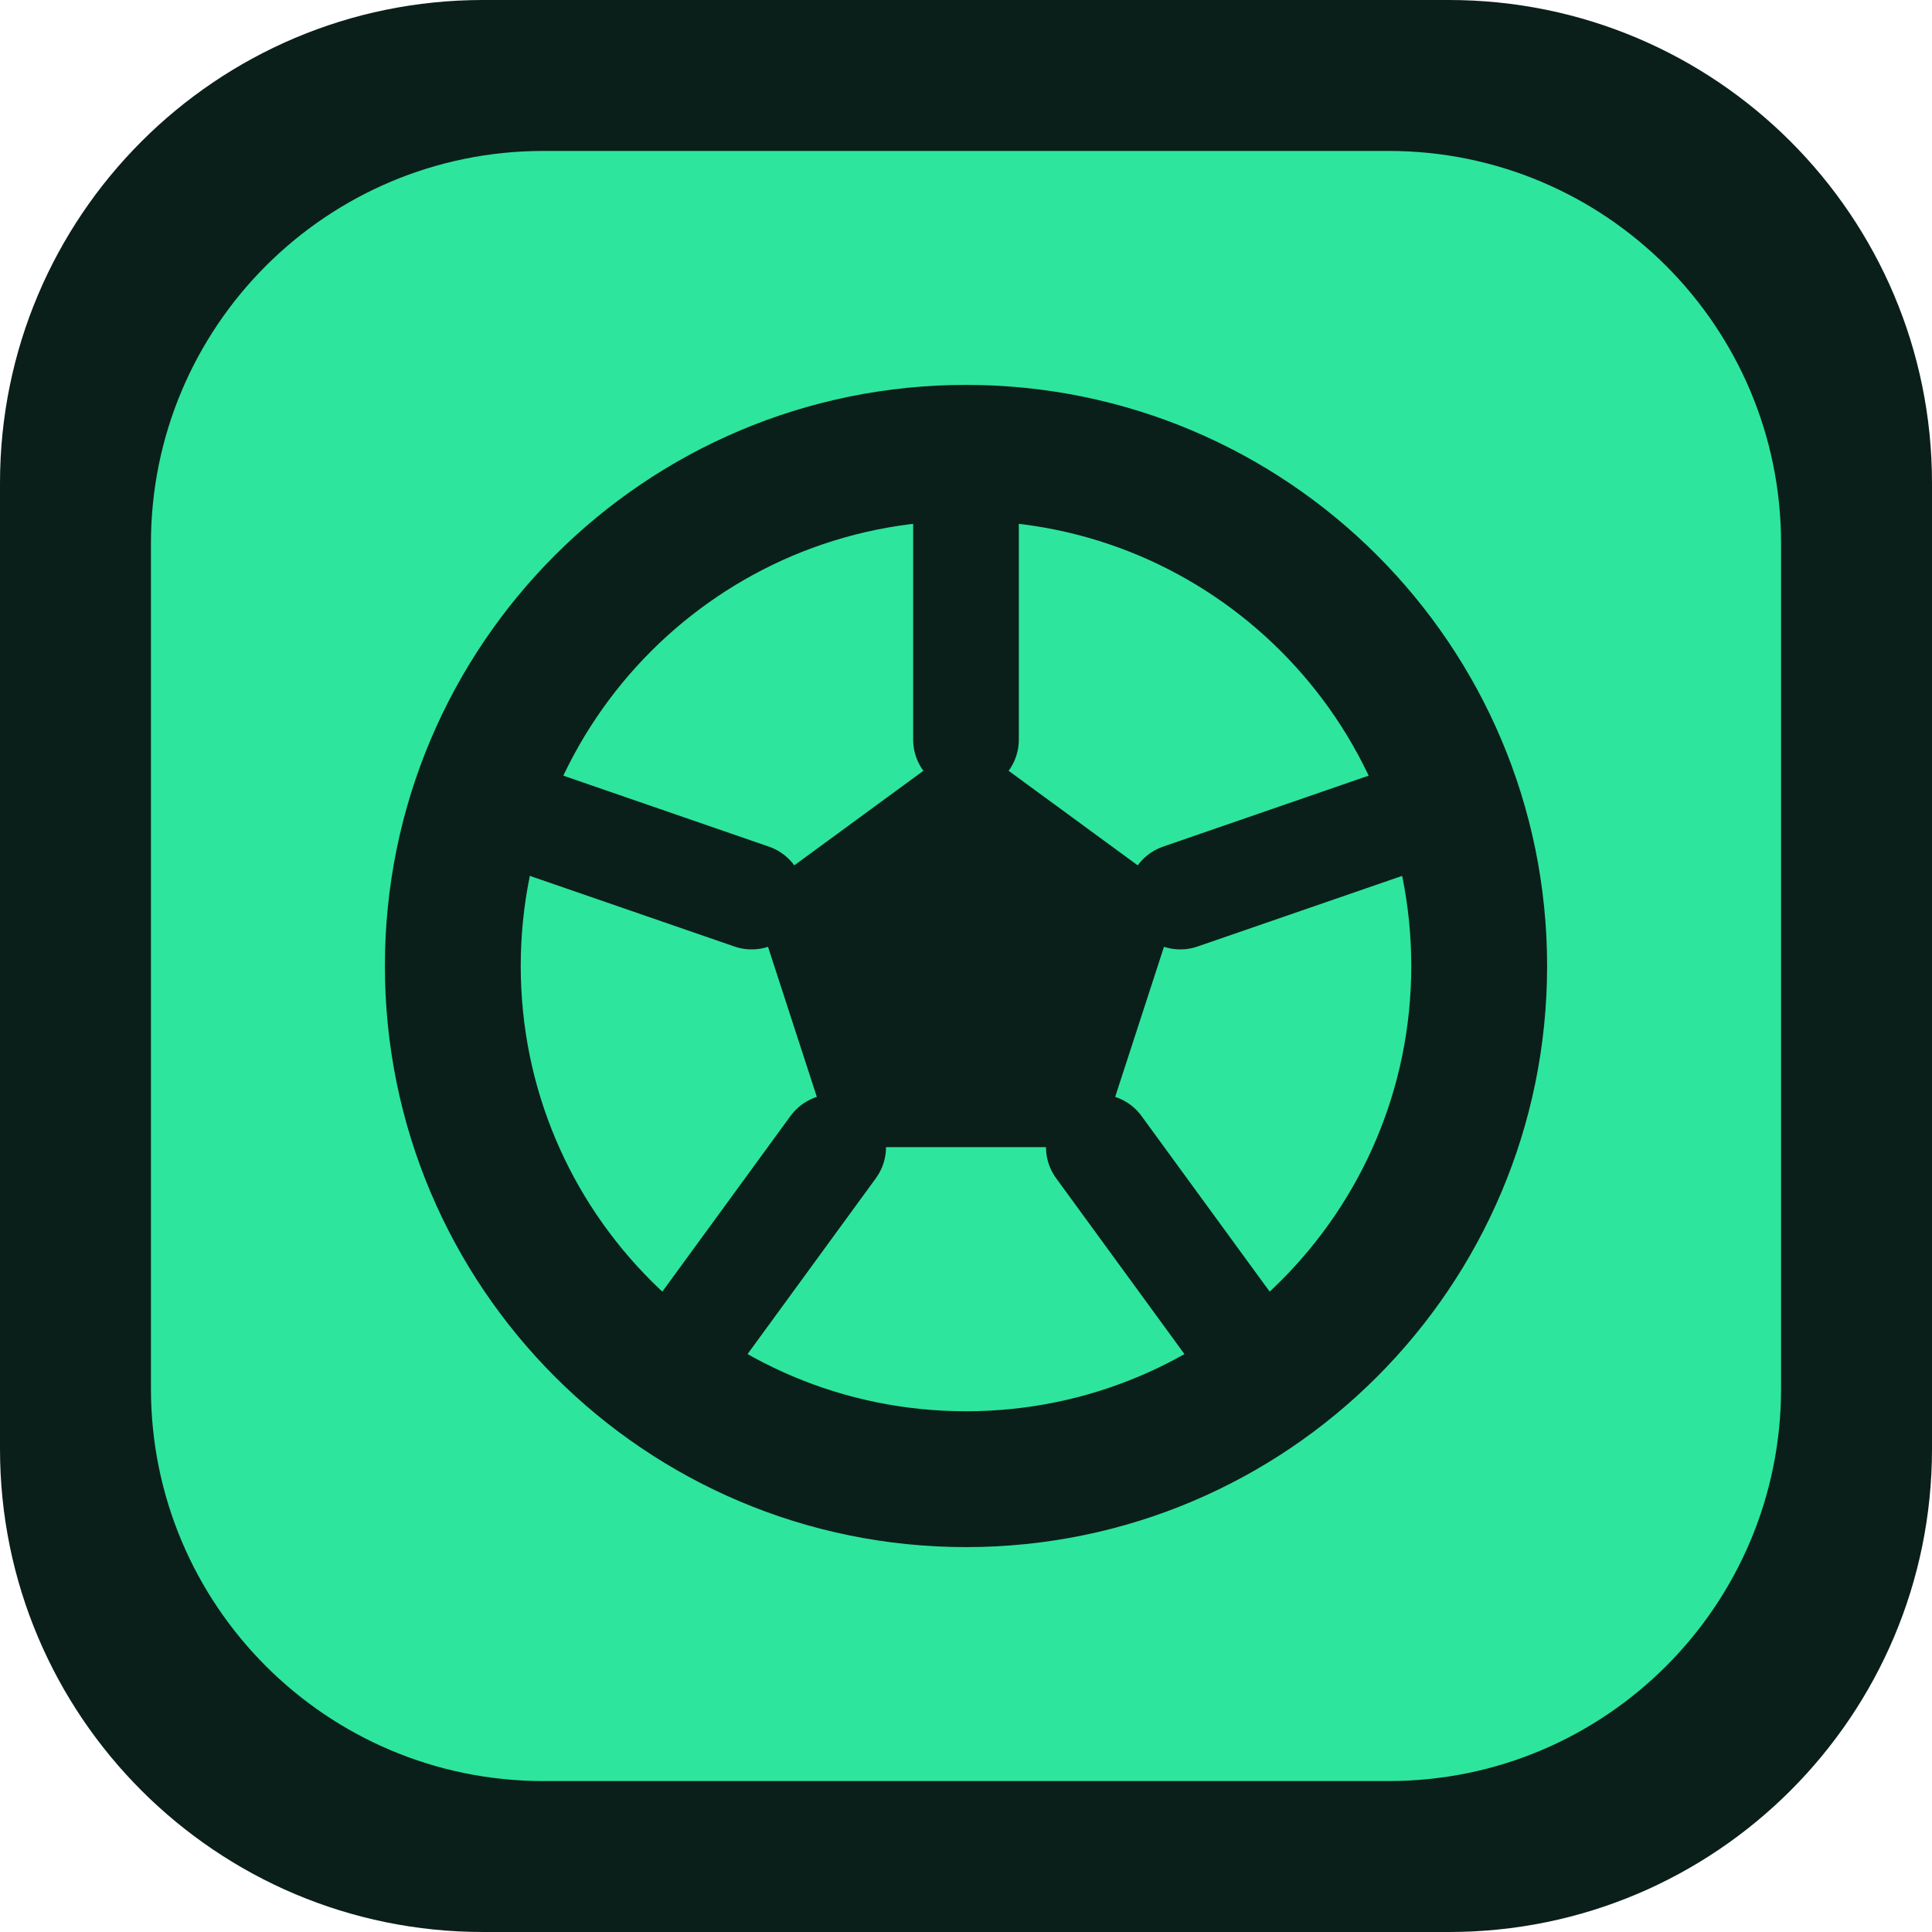
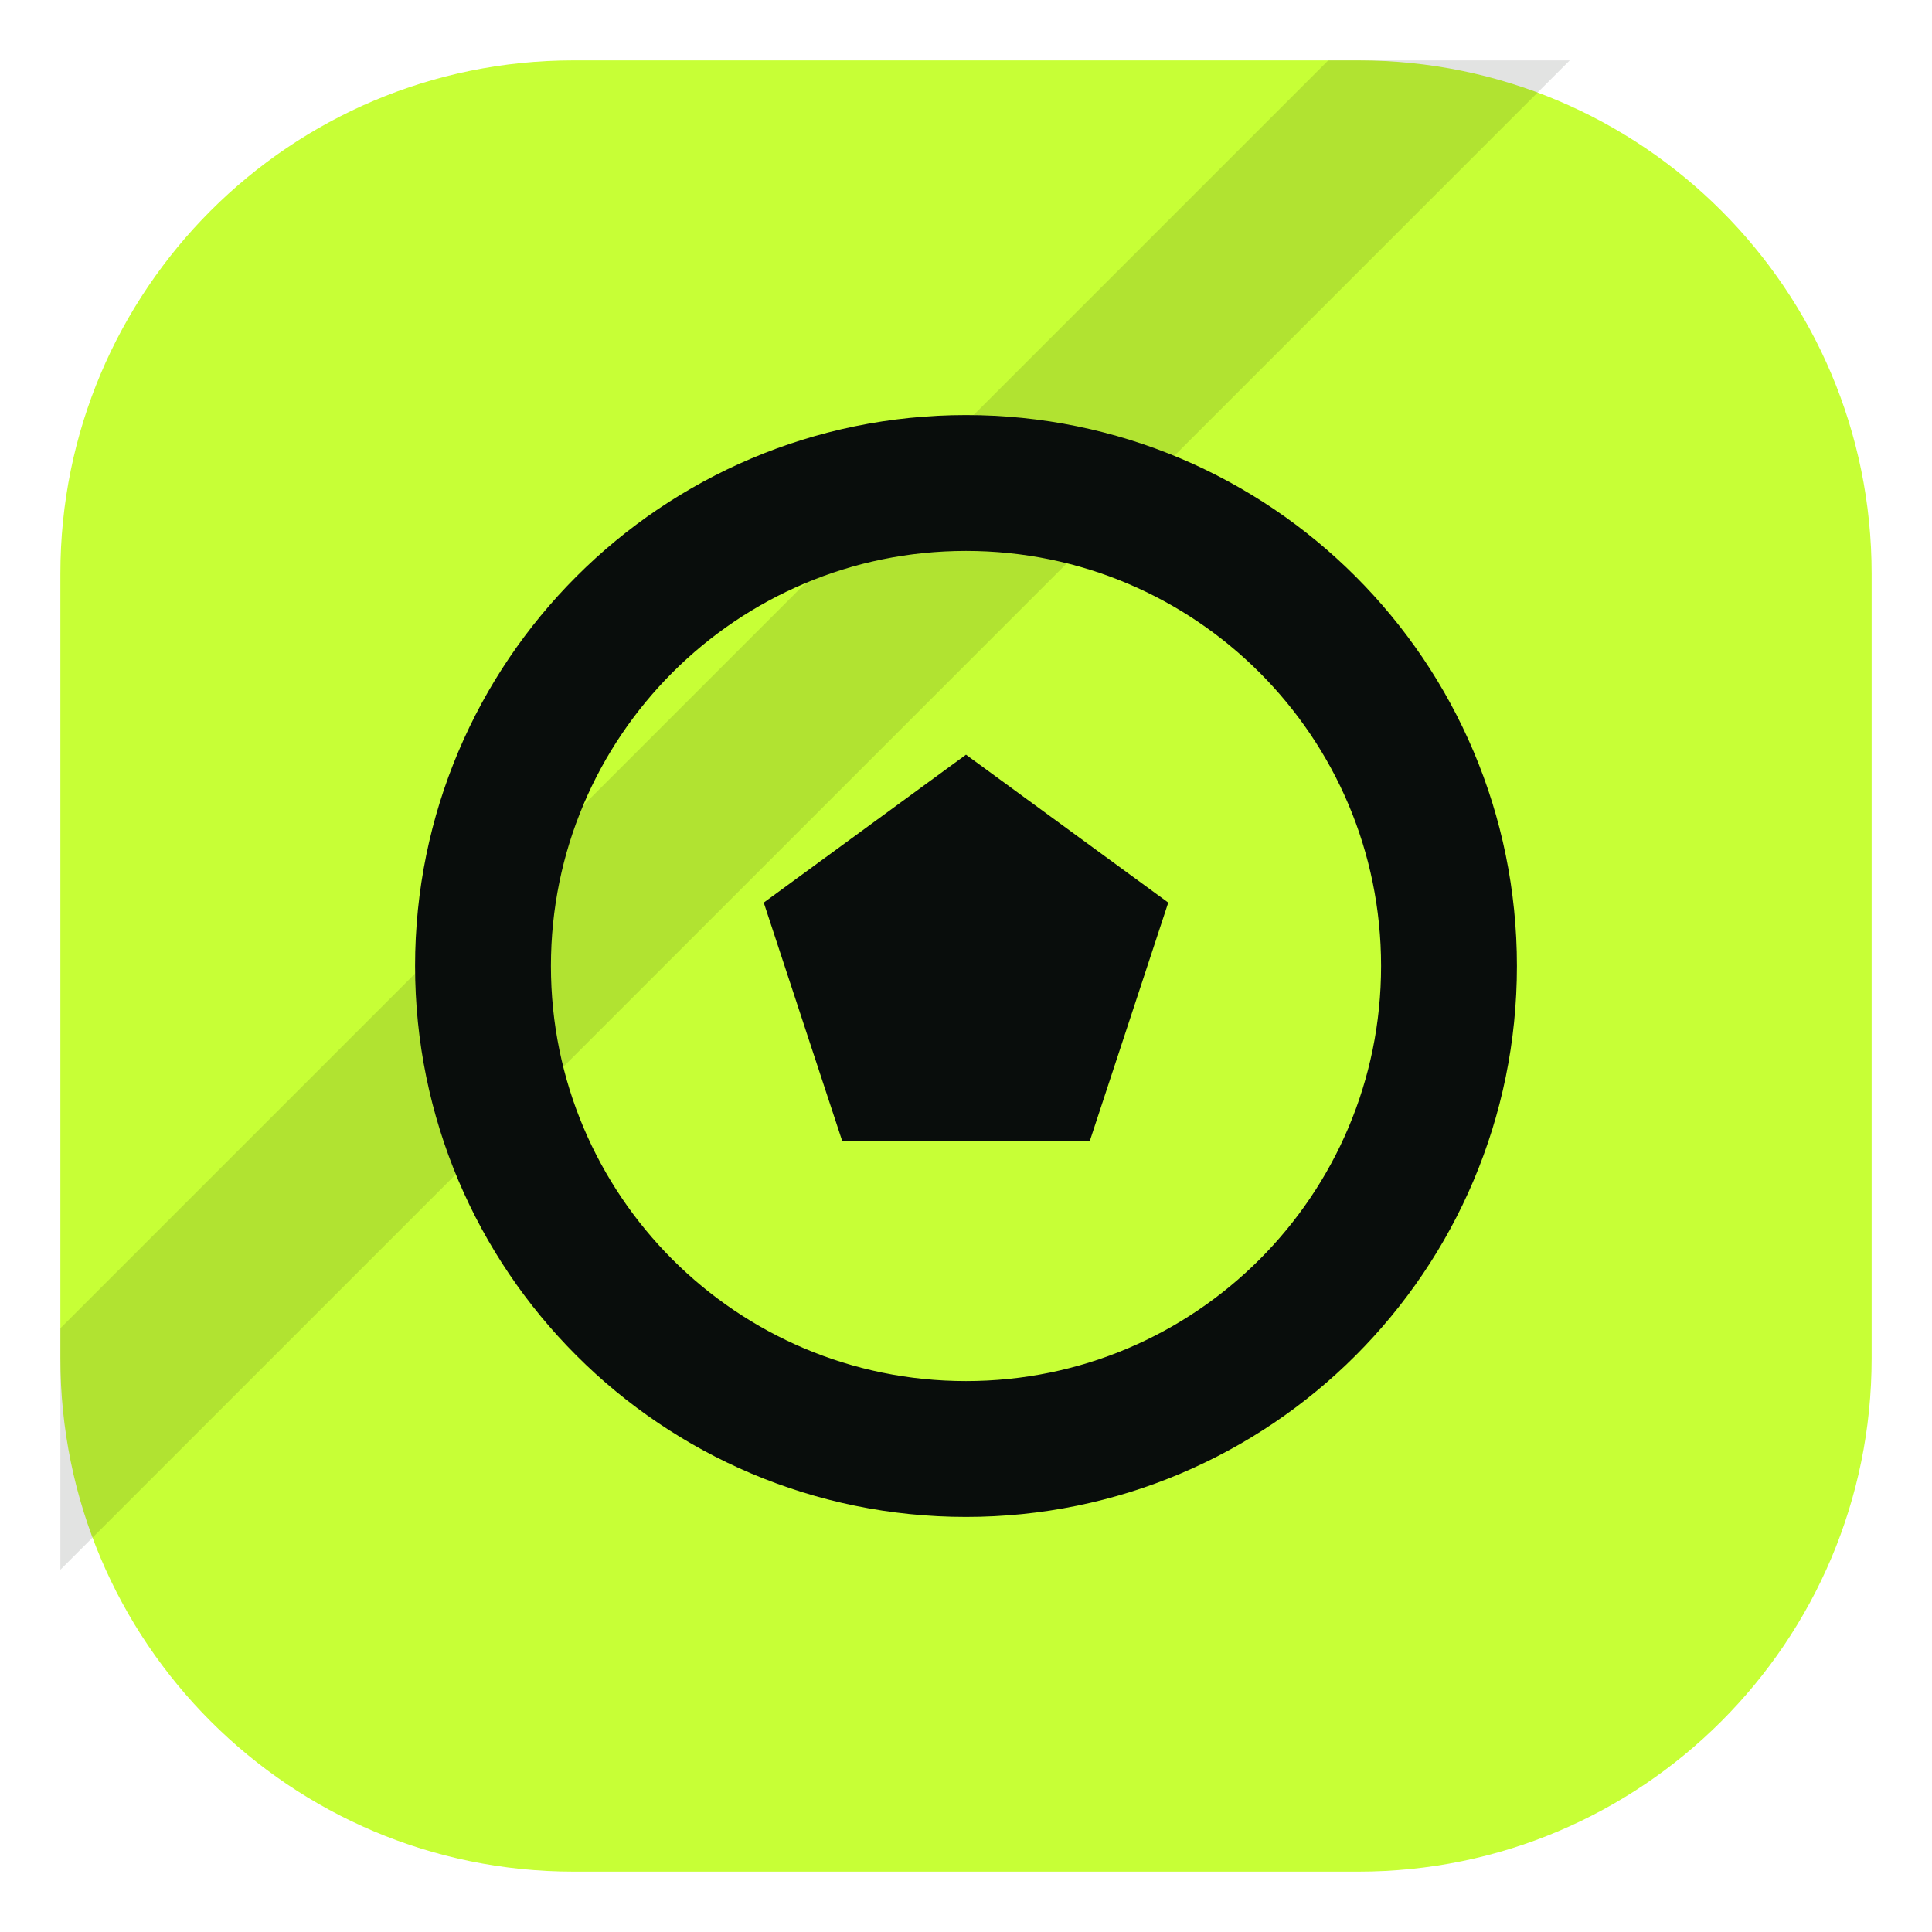
<svg xmlns="http://www.w3.org/2000/svg" viewBox="0 0 64 64">
-   <rect width="64" height="64" rx="16" fill="#0B1F1A" />
-   <rect x="5" y="5" width="54" height="54" rx="13" fill="#2EE59D" />
-   <circle cx="32" cy="32" r="17" fill="none" stroke="#0B1F1A" stroke-width="4.5" />
-   <path d="M32 24.5l7.1 5.2-2.7 8.3h-8.8l-2.7-8.3z" fill="#0B1F1A" />
-   <path d="M32 24.5V15.5M39.1 29.7l8.4-2.9M36.4 38l5.4 7.4M27.6 38l-5.4 7.4M24.9 29.7l-8.4-2.9" stroke="#0B1F1A" stroke-width="3.5" stroke-linecap="round" />
+   <rect x="2" y="2" width="60" height="60" rx="17" fill="#C7FF36" />
+   <path d="M2 44 L44 2 H52 L2 52 Z" fill="#090D0C" opacity="0.12" />
+   <circle cx="32" cy="32" r="16" fill="none" stroke="#090D0C" stroke-width="4.5" />
+   <path d="M32 25l6.7 4.9-2.6 7.9h-8.2l-2.6-7.9z" fill="#090D0C" />
</svg>
